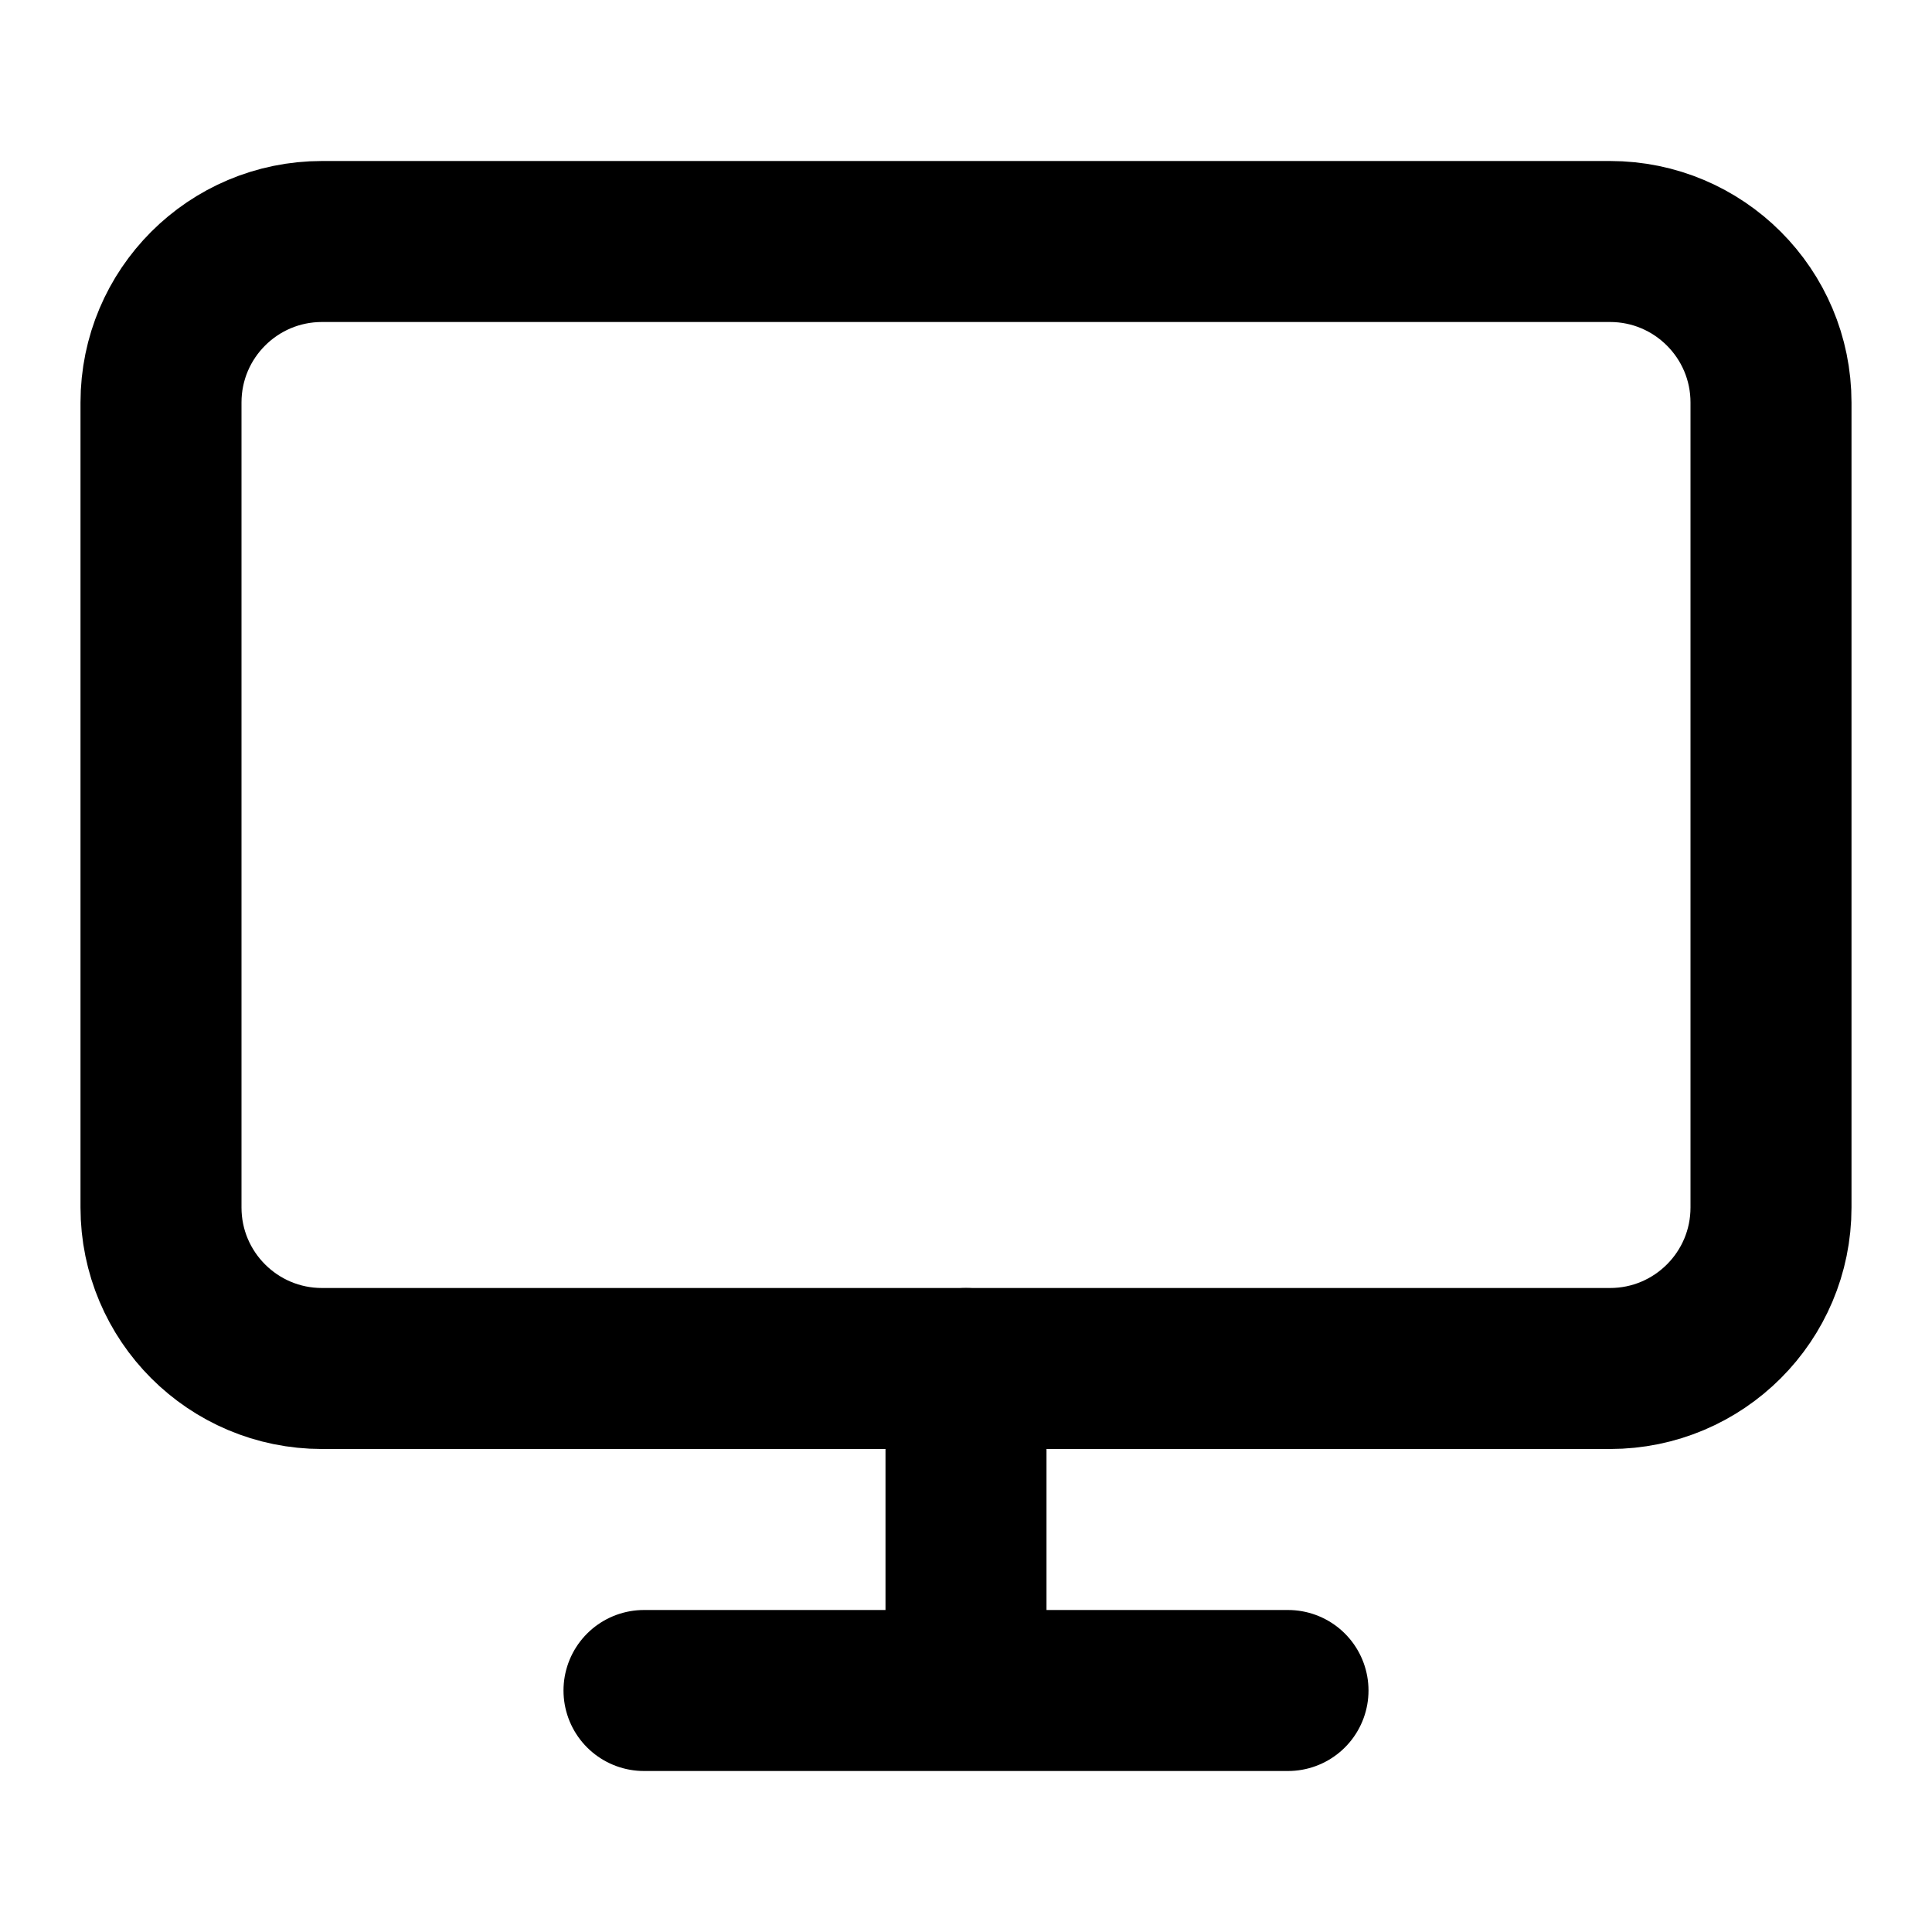
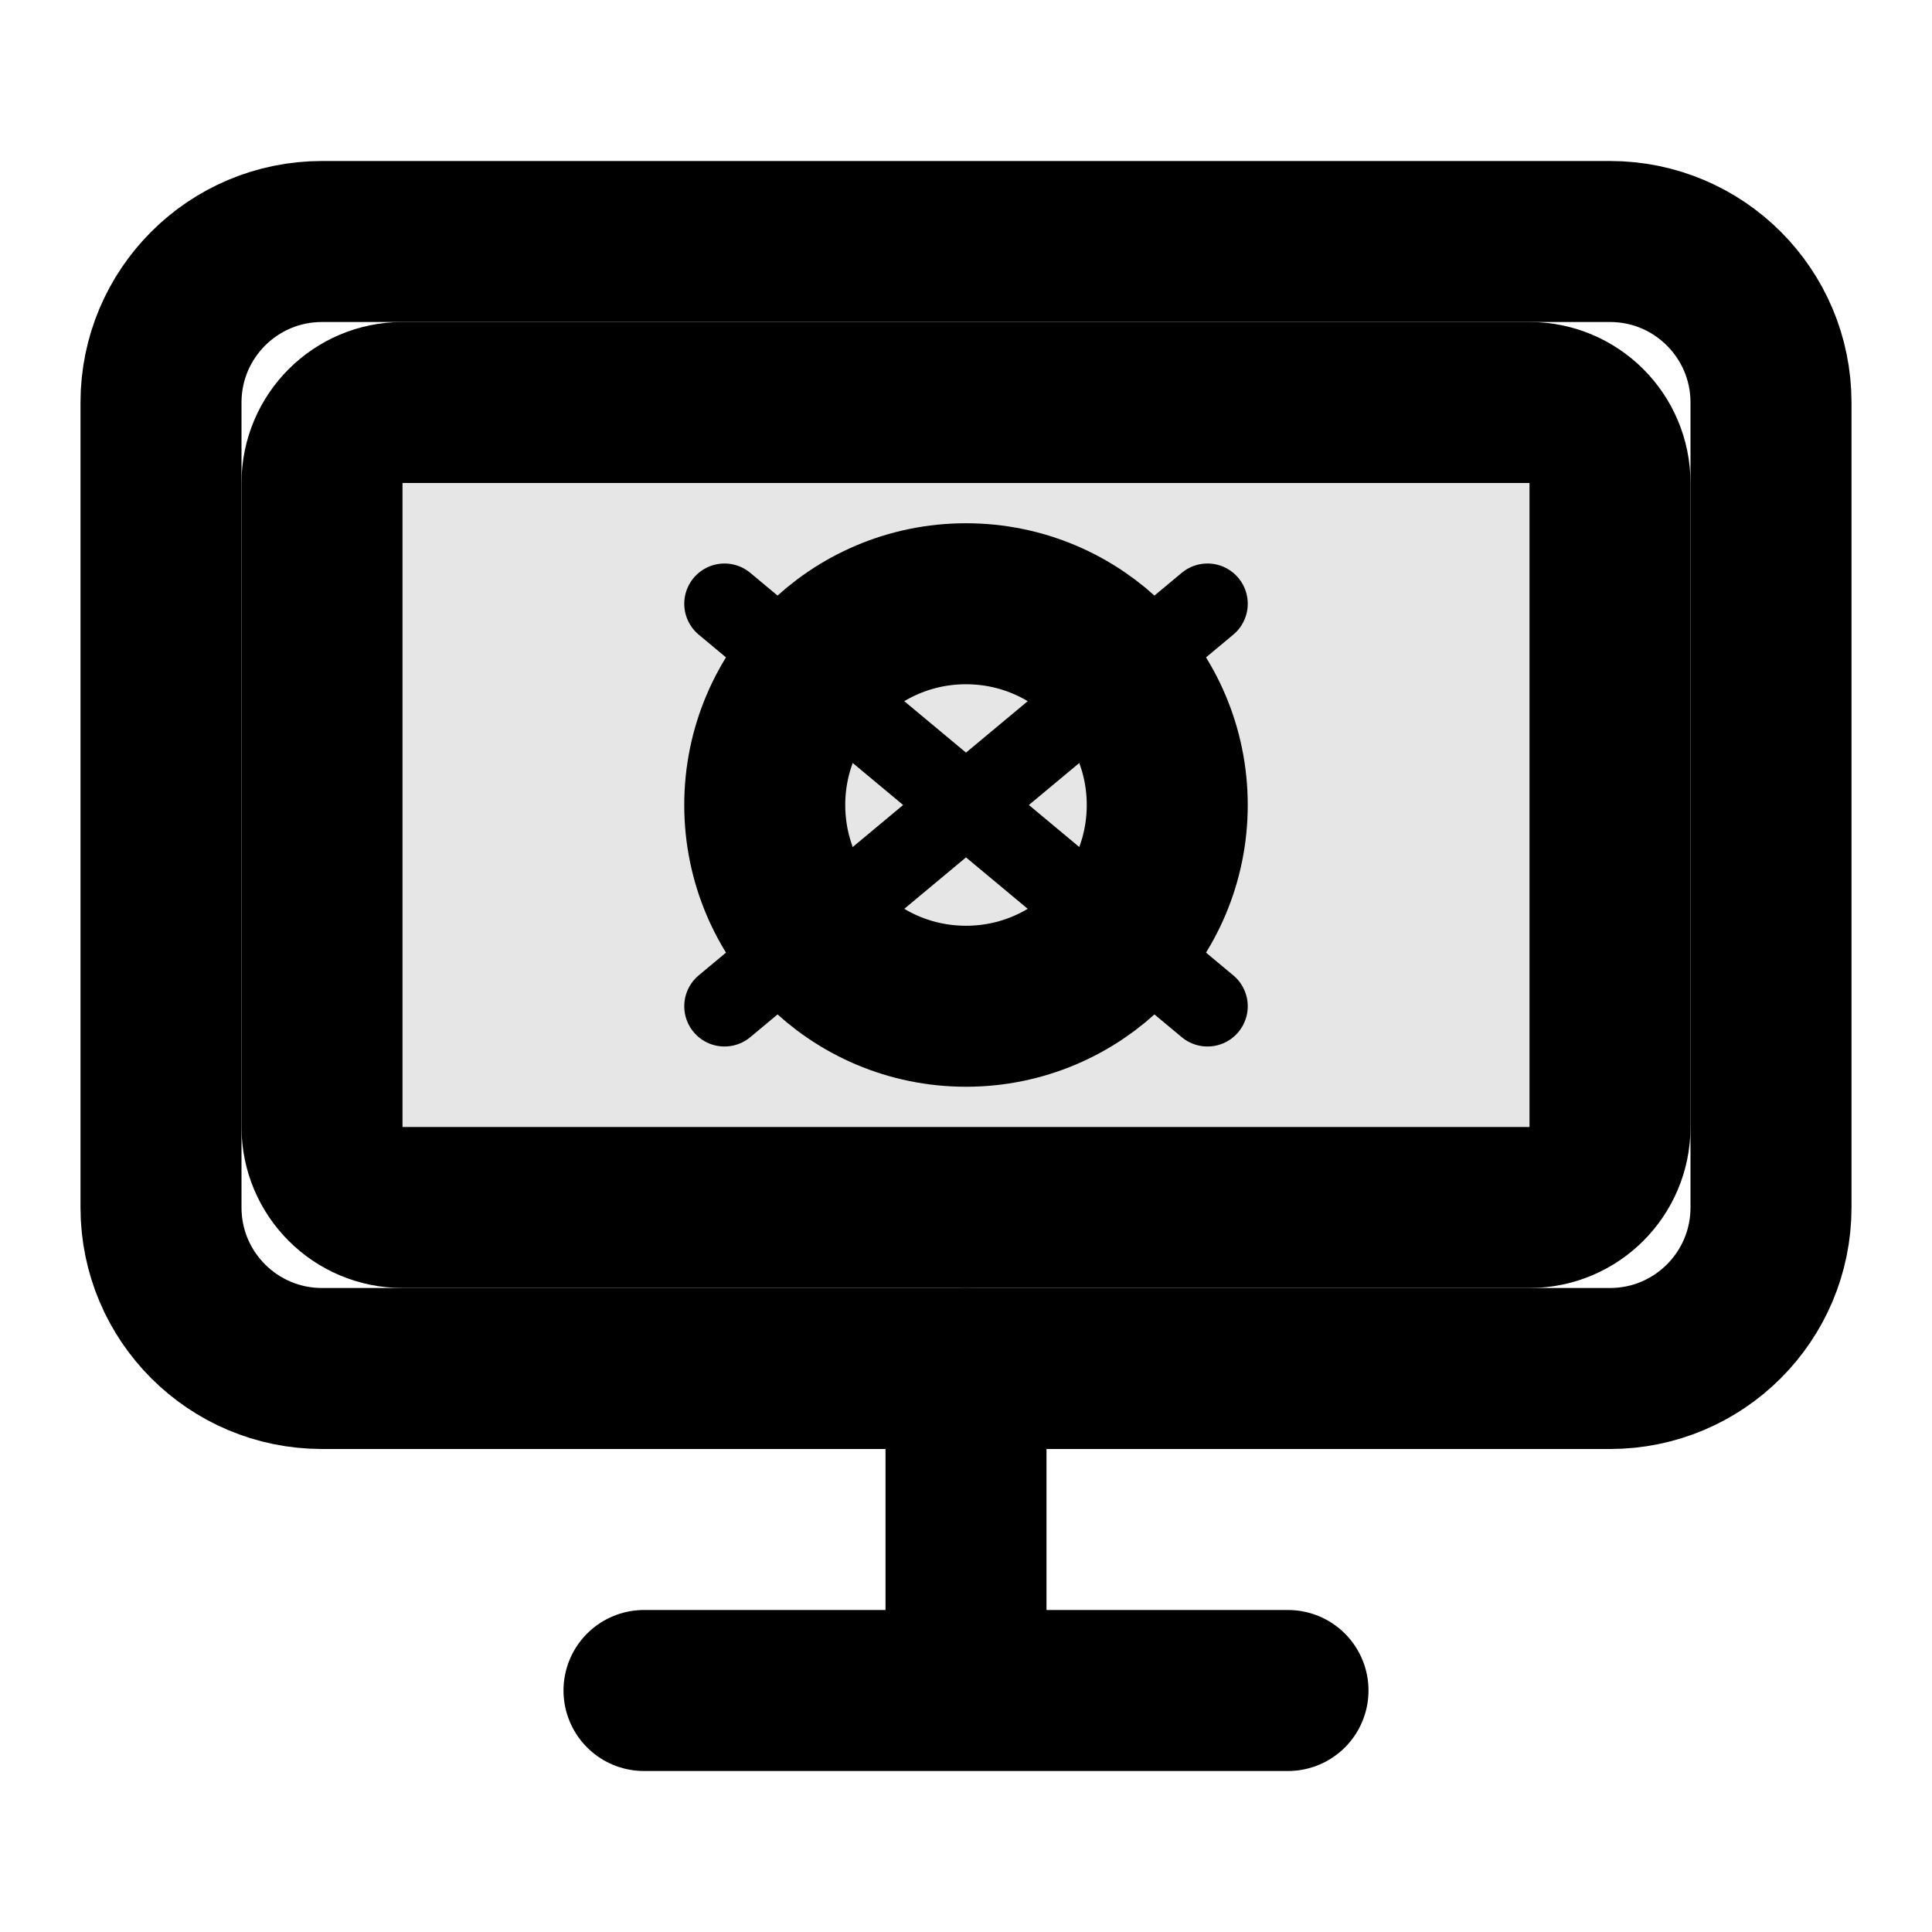
- <svg xmlns="http://www.w3.org/2000/svg" viewBox="0 0 24 24" fill="none" stroke="black" stroke-width="2" stroke-linecap="round" stroke-linejoin="round">
+ <svg viewBox="0 0 24 24" fill="none" stroke="currentColor" stroke-width="2" stroke-linecap="round" stroke-linejoin="round" width="24" height="24">
  <rect x="2" y="3" width="20" height="14" rx="2" />
  <path d="M8 21h8M12 17v4" />
+   <rect x="4" y="5" width="16" height="10" rx="1" fill="currentColor" fill-opacity="0.1" />
+   <circle cx="12" cy="10" r="2.5" fill="none" />
+   <path d="M9 7.5l6 5M15 7.5l-6 5" stroke-width="1" />
</svg>
